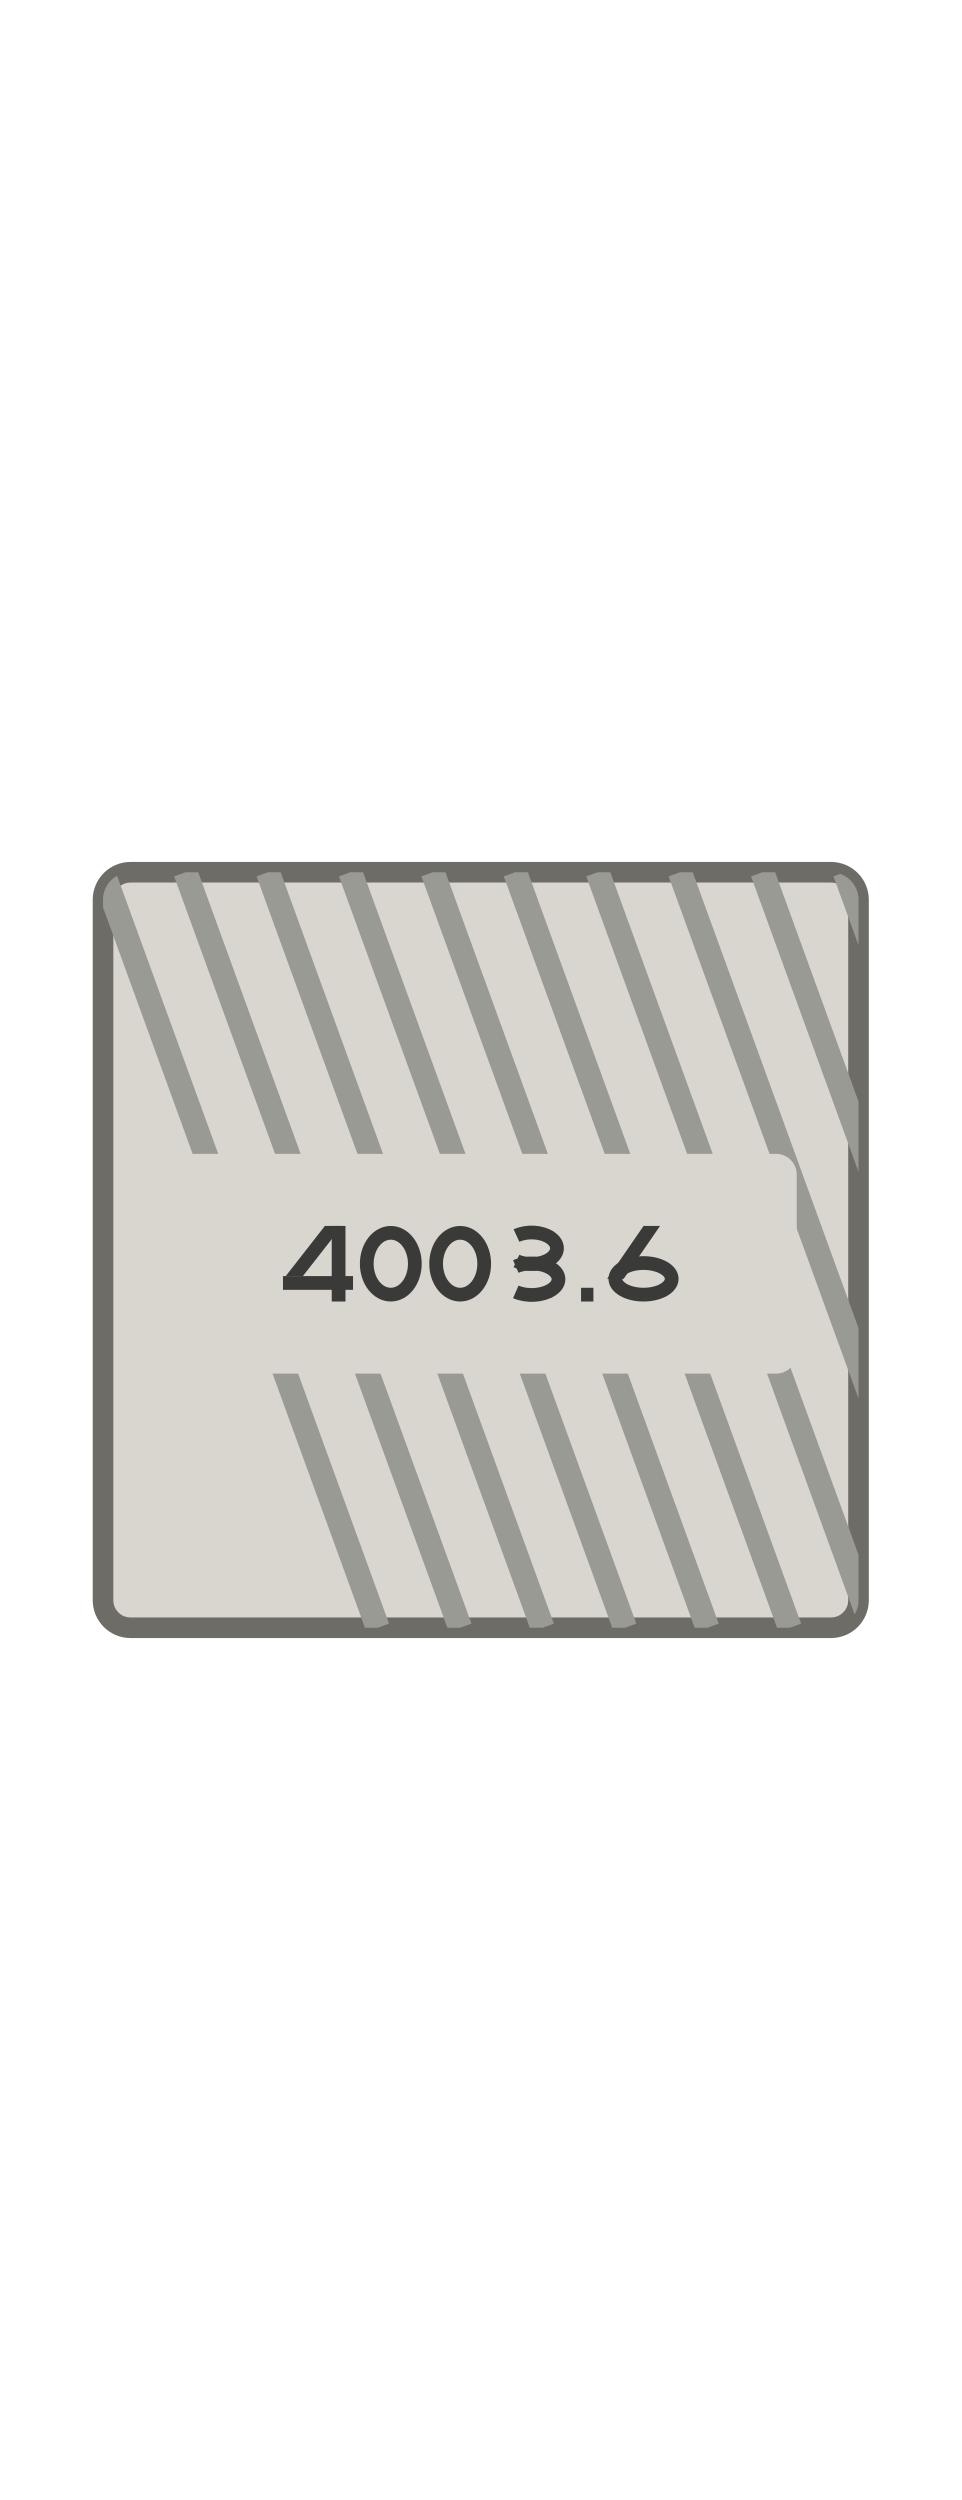
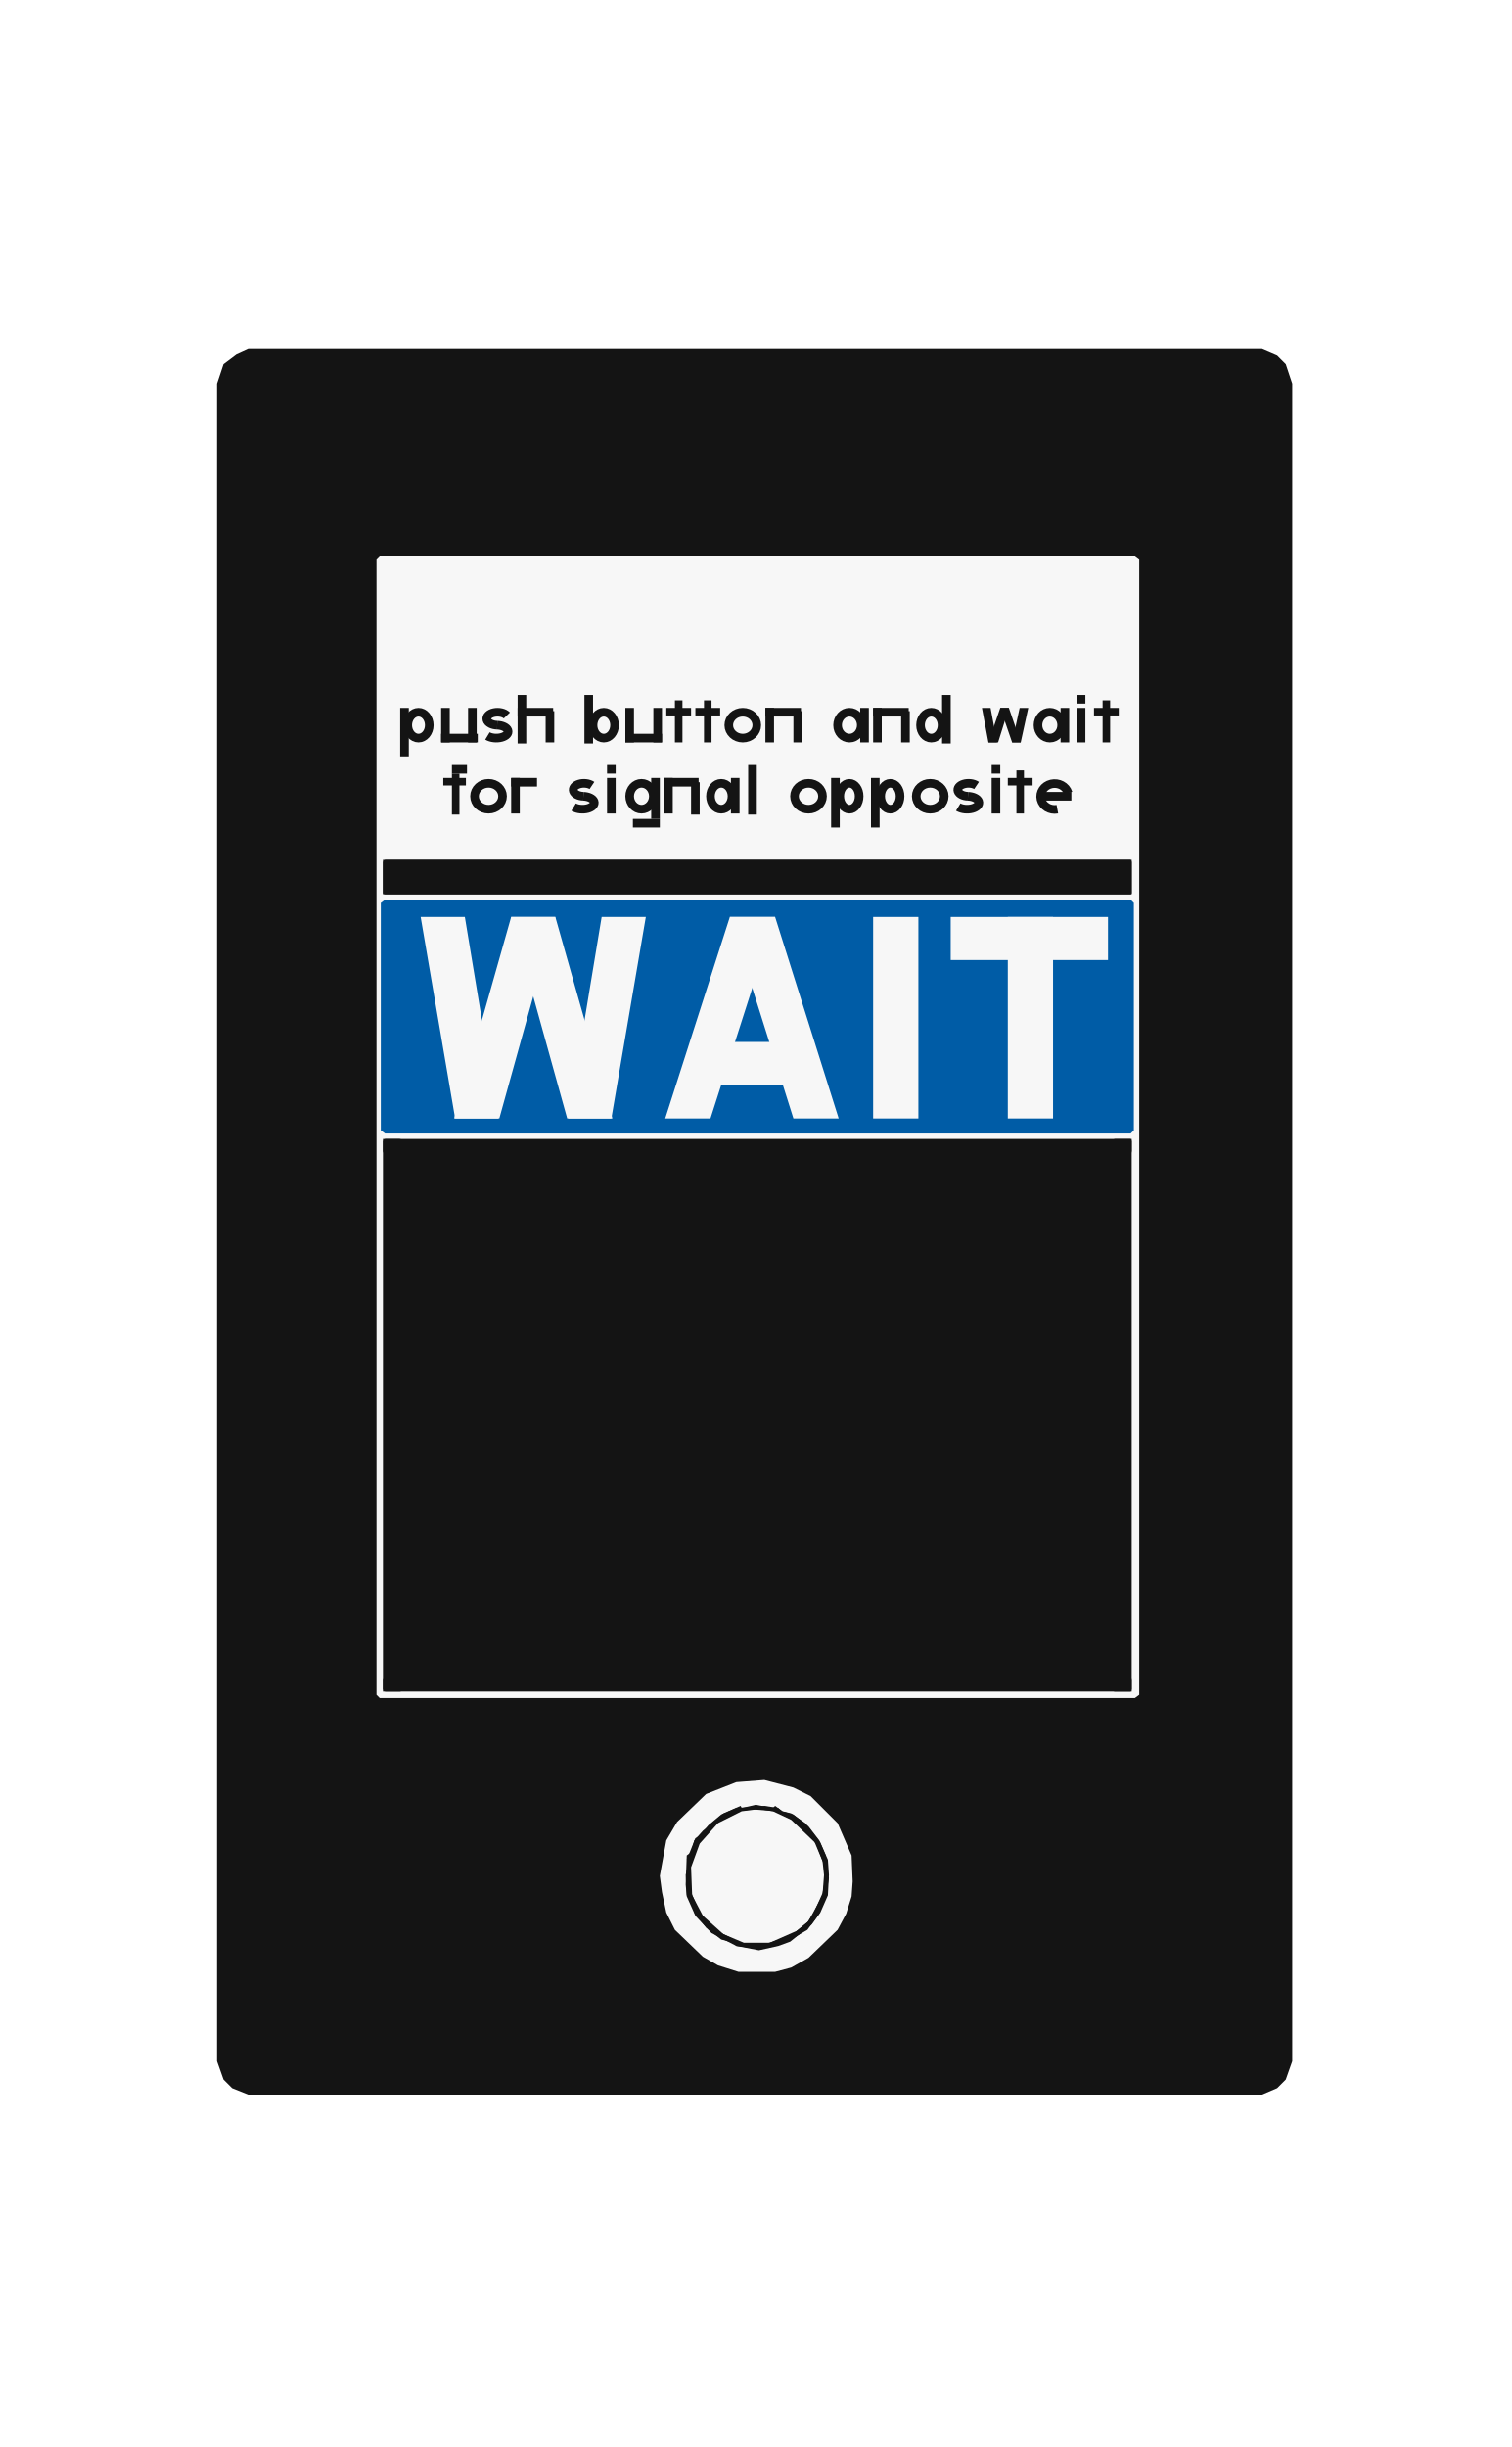
- <svg xmlns="http://www.w3.org/2000/svg" viewBox="-0.7 -1.82 1.4 3.64" width="160" height="416" role="img">
-   <g data-placeholder="1">
-     <rect x="-0.55" y="-0.55" width="1.10" height="1.10" rx="0.04" fill="#D8D6CE" stroke="#6E6C66" stroke-width="0.03" />
-     <clipPath id="ph4003x6">
-       <rect x="-0.55" y="-0.55" width="1.10" height="1.10" rx="0.04" />
-     </clipPath>
-     <g clip-path="url(#ph4003x6)">
-       <line x1="-0.550" y1="-0.55" x2="-0.150" y2="0.55" stroke="#9A9A94" stroke-width="0.035" />
-       <line x1="-0.430" y1="-0.55" x2="-0.030" y2="0.55" stroke="#9A9A94" stroke-width="0.035" />
-       <line x1="-0.310" y1="-0.55" x2="0.090" y2="0.55" stroke="#9A9A94" stroke-width="0.035" />
-       <line x1="-0.190" y1="-0.55" x2="0.210" y2="0.55" stroke="#9A9A94" stroke-width="0.035" />
-       <line x1="-0.070" y1="-0.55" x2="0.330" y2="0.55" stroke="#9A9A94" stroke-width="0.035" />
-       <line x1="0.050" y1="-0.55" x2="0.450" y2="0.55" stroke="#9A9A94" stroke-width="0.035" />
-       <line x1="0.170" y1="-0.55" x2="0.570" y2="0.55" stroke="#9A9A94" stroke-width="0.035" />
-       <line x1="0.290" y1="-0.55" x2="0.690" y2="0.55" stroke="#9A9A94" stroke-width="0.035" />
-       <line x1="0.410" y1="-0.55" x2="0.810" y2="0.55" stroke="#9A9A94" stroke-width="0.035" />
-       <line x1="0.530" y1="-0.55" x2="0.930" y2="0.55" stroke="#9A9A94" stroke-width="0.035" />
-     </g>
-     <rect x="-0.46" y="-0.14" width="0.92" height="0.32" rx="0.03" fill="#D8D6CE" />
-     <rect x="-0.217" y="-0.035" width="0.02" height="0.11" fill="#3A3A38" />
-     <polygon points="-0.227,-0.035 -0.202,-0.035 -0.259,0.038 -0.284,0.038" fill="#3A3A38" />
-     <rect x="-0.288" y="0.038" width="0.102" height="0.02" fill="#3A3A38" />
-     <ellipse cx="-0.131" cy="0.02" rx="0.035" ry="0.045" fill="none" stroke="#3A3A38" stroke-width="0.02" stroke-linecap="butt" />
-     <ellipse cx="-0.03" cy="0.02" rx="0.035" ry="0.045" fill="none" stroke="#3A3A38" stroke-width="0.02" stroke-linecap="butt" />
-     <path d="M 0.052 0.016 A 0.037 0.023 0 1 0 0.052 -0.021" fill="none" stroke="#3A3A38" stroke-width="0.02" stroke-linecap="butt" stroke-linejoin="miter" />
-     <path d="M 0.051 0.061 A 0.039 0.023 0 1 0 0.051 0.024" fill="none" stroke="#3A3A38" stroke-width="0.02" stroke-linecap="butt" stroke-linejoin="miter" />
-     <rect x="0.146" y="0.055" width="0.018" height="0.02" fill="#3A3A38" />
-     <ellipse cx="0.237" cy="0.042" rx="0.041" ry="0.023" fill="none" stroke="#3A3A38" stroke-width="0.02" stroke-linecap="butt" />
-     <polygon points="0.237,-0.035 0.261,-0.035 0.208,0.042 0.184,0.042" fill="#3A3A38" />
-   </g>
+ <svg xmlns="http://www.w3.org/2000/svg" viewBox="-0.7 -1.135 1.4 2.271" width="160" height="259" role="img">
+   <rect x="-0.5" y="-0.811" width="1.0" height="1.622" fill="none" />
+   <path d="M-0.482,-0.806 -0.494,-0.797 -0.5,-0.779 -0.5,0.778 -0.494,0.795 -0.486,0.803 -0.471,0.809 0.47,0.809 0.484,0.803 0.492,0.795 0.498,0.778 0.498,-0.779 0.492,-0.797 0.484,-0.805 0.47,-0.811 -0.471,-0.811Z" fill="#141414" fill-rule="evenodd" />
+   <path d="M-0.013,0.546 -0.035,0.557 -0.052,0.576 -0.06,0.598 -0.059,0.624 -0.049,0.643 -0.03,0.66 -0.011,0.668 0.013,0.668 0.038,0.657 0.048,0.649 0.054,0.64 0.062,0.622 0.064,0.611 0.062,0.592 0.056,0.576 0.033,0.554 0.016,0.546 0.003,0.544ZM-0.018,0.519 -0.046,0.53 -0.073,0.556 -0.083,0.573 -0.089,0.606 -0.087,0.621 -0.083,0.64 -0.075,0.656 -0.049,0.681 -0.035,0.689 -0.016,0.695 0.018,0.695 0.033,0.691 0.049,0.682 0.076,0.656 0.084,0.641 0.089,0.625 0.09,0.611 0.089,0.587 0.076,0.557 0.051,0.532 0.035,0.524 0.008,0.517ZM0,0.54 0.016,0.543 0.018,0.541 0.025,0.546 0.033,0.548 0.046,0.557 0.06,0.575 0.067,0.591 0.068,0.605 0.067,0.624 0.06,0.64 0.052,0.651 0.032,0.667 0.021,0.671 0.003,0.675 -0.018,0.671 -0.041,0.659 -0.056,0.643 -0.064,0.625 -0.065,0.614 -0.064,0.587 -0.06,0.584 -0.057,0.573 -0.049,0.564 -0.03,0.548 -0.014,0.541 -0.013,0.543ZM-0.349,-0.619 -0.352,-0.616 -0.352,0.438 -0.349,0.441 0.352,0.441 0.356,0.438 0.356,-0.616 0.352,-0.619ZM-0.346,-0.076 -0.344,-0.078 0.348,-0.078 0.349,-0.076 0.349,0.433 0.348,0.435 -0.344,0.435 -0.346,0.433ZM-0.346,-0.297 -0.344,-0.298 0.348,-0.298 0.349,-0.297 0.349,-0.086 0.348,-0.084 -0.344,-0.084 -0.346,-0.086ZM-0.346,-0.335 -0.344,-0.337 0.348,-0.337 0.349,-0.335 0.349,-0.306 0.348,-0.305 -0.344,-0.305 -0.346,-0.306Z" fill="#F7F7F7" fill-rule="evenodd" />
+   <path d="M-0.348,-0.297 -0.348,-0.086 -0.344,-0.083 0.348,-0.083 0.351,-0.086 0.351,-0.297 0.348,-0.3 -0.344,-0.3Z" fill="#005CA6" fill-rule="evenodd" />
+   <path d="M-0.018,0.543 -0.032,0.549 -0.044,0.559 -0.051,0.568 -0.056,0.571 -0.064,0.591 -0.062,0.592 -0.065,0.605 -0.064,0.624 -0.059,0.632 -0.057,0.64 -0.046,0.654 -0.032,0.665 -0.021,0.668 -0.018,0.671 -0.003,0.673 0.019,0.671 0.036,0.663 0.048,0.656 0.059,0.641 0.065,0.625 0.068,0.608 0.065,0.597 0.065,0.587 0.059,0.573 0.049,0.56 0.035,0.549 0.024,0.546 0.021,0.543 0.008,0.541ZM-0.006,0.544 0.018,0.546 0.035,0.554 0.054,0.573 0.064,0.597 0.062,0.624 0.049,0.648 0.032,0.662 0.006,0.67 -0.014,0.668 -0.038,0.656 -0.052,0.64 -0.06,0.621 -0.062,0.61 -0.059,0.587 -0.048,0.568 -0.03,0.552 -0.016,0.546ZM0.349,0.422 0.348,0.427 0.341,0.433 0.332,0.435 0.349,0.435ZM-0.346,0.422 -0.346,0.435 -0.329,0.435 -0.338,0.433 -0.344,0.427ZM0.332,-0.078 0.341,-0.076 0.348,-0.07 0.349,-0.065 0.349,-0.078ZM-0.346,-0.065 -0.344,-0.07 -0.338,-0.076 -0.329,-0.078 -0.346,-0.078ZM-0.346,-0.337 -0.346,-0.305 0.349,-0.305 0.349,-0.337Z" fill="#141414" fill-rule="evenodd" />
+   <rect x="-0.33" y="-0.478" width="0.008" height="0.045" fill="#141414" />
+   <ellipse cx="-0.313" cy="-0.462" rx="0.01" ry="0.012" fill="none" stroke="#141414" stroke-width="0.008" stroke-linecap="butt" />
+   <rect x="-0.292" y="-0.478" width="0.008" height="0.032" fill="#141414" />
+   <rect x="-0.267" y="-0.478" width="0.008" height="0.032" fill="#141414" />
+   <rect x="-0.292" y="-0.454" width="0.034" height="0.008" fill="#141414" />
+   <path d="M -0.231 -0.471 A 0.010 0.006 0 1 0 -0.240 -0.462" fill="none" stroke="#141414" stroke-width="0.008" stroke-linecap="butt" stroke-linejoin="miter" />
+   <path d="M -0.249 -0.452 A 0.011 0.006 0 1 0 -0.240 -0.462" fill="none" stroke="#141414" stroke-width="0.008" stroke-linecap="butt" stroke-linejoin="miter" />
+   <rect x="-0.221" y="-0.49" width="0.008" height="0.045" fill="#141414" />
+   <rect x="-0.221" y="-0.478" width="0.033" height="0.008" fill="#141414" />
+   <rect x="-0.195" y="-0.475" width="0.008" height="0.029" fill="#141414" />
+   <rect x="-0.159" y="-0.49" width="0.008" height="0.045" fill="#141414" />
+   <ellipse cx="-0.141" cy="-0.462" rx="0.01" ry="0.012" fill="none" stroke="#141414" stroke-width="0.008" stroke-linecap="butt" />
+   <rect x="-0.121" y="-0.478" width="0.008" height="0.032" fill="#141414" />
+   <rect x="-0.095" y="-0.478" width="0.008" height="0.032" fill="#141414" />
+   <rect x="-0.121" y="-0.454" width="0.034" height="0.008" fill="#141414" />
+   <rect x="-0.075" y="-0.485" width="0.007" height="0.039" fill="#141414" />
+   <rect x="-0.083" y="-0.478" width="0.023" height="0.007" fill="#141414" />
+   <rect x="-0.048" y="-0.485" width="0.007" height="0.039" fill="#141414" />
+   <rect x="-0.056" y="-0.478" width="0.023" height="0.007" fill="#141414" />
+   <ellipse cx="-0.012" cy="-0.462" rx="0.013" ry="0.012" fill="none" stroke="#141414" stroke-width="0.008" stroke-linecap="butt" />
+   <rect x="0.009" y="-0.478" width="0.008" height="0.032" fill="#141414" />
+   <rect x="0.009" y="-0.478" width="0.033" height="0.008" fill="#141414" />
+   <rect x="0.035" y="-0.475" width="0.008" height="0.029" fill="#141414" />
+   <ellipse cx="0.087" cy="-0.462" rx="0.011" ry="0.012" fill="none" stroke="#141414" stroke-width="0.008" stroke-linecap="butt" />
+   <rect x="0.097" y="-0.478" width="0.008" height="0.032" fill="#141414" />
+   <rect x="0.109" y="-0.478" width="0.008" height="0.032" fill="#141414" />
+   <rect x="0.109" y="-0.478" width="0.033" height="0.008" fill="#141414" />
+   <rect x="0.135" y="-0.475" width="0.008" height="0.029" fill="#141414" />
+   <rect x="0.173" y="-0.49" width="0.008" height="0.045" fill="#141414" />
+   <ellipse cx="0.163" cy="-0.462" rx="0.01" ry="0.012" fill="none" stroke="#141414" stroke-width="0.008" stroke-linecap="butt" />
+   <polygon points="0.21,-0.478 0.218,-0.478 0.224,-0.446 0.216,-0.446" fill="#141414" />
+   <polygon points="0.227,-0.478 0.235,-0.478 0.225,-0.446 0.216,-0.446" fill="#141414" />
+   <polygon points="0.227,-0.478 0.235,-0.478 0.246,-0.446 0.238,-0.446" fill="#141414" />
+   <polygon points="0.245,-0.478 0.253,-0.478 0.246,-0.446 0.238,-0.446" fill="#141414" />
+   <ellipse cx="0.273" cy="-0.462" rx="0.011" ry="0.012" fill="none" stroke="#141414" stroke-width="0.008" stroke-linecap="butt" />
+   <rect x="0.283" y="-0.478" width="0.008" height="0.032" fill="#141414" />
+   <rect x="0.298" y="-0.478" width="0.008" height="0.032" fill="#141414" />
+   <rect x="0.298" y="-0.49" width="0.008" height="0.008" fill="#141414" />
+   <rect x="0.322" y="-0.485" width="0.007" height="0.039" fill="#141414" />
+   <rect x="0.314" y="-0.478" width="0.023" height="0.007" fill="#141414" />
+   <rect x="-0.282" y="-0.417" width="0.007" height="0.038" fill="#141414" />
+   <rect x="-0.282" y="-0.425" width="0.014" height="0.008" fill="#141414" />
+   <rect x="-0.29" y="-0.413" width="0.021" height="0.007" fill="#141414" />
+   <ellipse cx="-0.248" cy="-0.396" rx="0.013" ry="0.012" fill="none" stroke="#141414" stroke-width="0.008" stroke-linecap="butt" />
+   <rect x="-0.227" y="-0.413" width="0.008" height="0.033" fill="#141414" />
+   <rect x="-0.227" y="-0.413" width="0.024" height="0.008" fill="#141414" />
+   <path d="M -0.152 -0.406 A 0.010 0.006 0 1 0 -0.160 -0.396" fill="none" stroke="#141414" stroke-width="0.008" stroke-linecap="butt" stroke-linejoin="miter" />
+   <path d="M -0.169 -0.386 A 0.011 0.006 0 1 0 -0.160 -0.396" fill="none" stroke="#141414" stroke-width="0.008" stroke-linecap="butt" stroke-linejoin="miter" />
+   <rect x="-0.138" y="-0.413" width="0.008" height="0.033" fill="#141414" />
+   <rect x="-0.138" y="-0.425" width="0.008" height="0.008" fill="#141414" />
+   <ellipse cx="-0.106" cy="-0.396" rx="0.011" ry="0.012" fill="none" stroke="#141414" stroke-width="0.008" stroke-linecap="butt" />
+   <rect x="-0.097" y="-0.413" width="0.008" height="0.038" fill="#141414" />
+   <rect x="-0.114" y="-0.375" width="0.025" height="0.008" fill="#141414" />
+   <rect x="-0.085" y="-0.413" width="0.008" height="0.033" fill="#141414" />
+   <rect x="-0.085" y="-0.413" width="0.032" height="0.008" fill="#141414" />
+   <rect x="-0.06" y="-0.409" width="0.008" height="0.03" fill="#141414" />
+   <ellipse cx="-0.032" cy="-0.396" rx="0.01" ry="0.012" fill="none" stroke="#141414" stroke-width="0.008" stroke-linecap="butt" />
+   <rect x="-0.023" y="-0.413" width="0.008" height="0.033" fill="#141414" />
+   <rect x="-0.007" y="-0.425" width="0.008" height="0.046" fill="#141414" />
+   <ellipse cx="0.049" cy="-0.396" rx="0.013" ry="0.012" fill="none" stroke="#141414" stroke-width="0.008" stroke-linecap="butt" />
+   <rect x="0.07" y="-0.413" width="0.008" height="0.046" fill="#141414" />
+   <ellipse cx="0.087" cy="-0.396" rx="0.009" ry="0.012" fill="none" stroke="#141414" stroke-width="0.008" stroke-linecap="butt" />
+   <rect x="0.107" y="-0.413" width="0.008" height="0.046" fill="#141414" />
+   <ellipse cx="0.125" cy="-0.396" rx="0.009" ry="0.012" fill="none" stroke="#141414" stroke-width="0.008" stroke-linecap="butt" />
+   <ellipse cx="0.162" cy="-0.396" rx="0.013" ry="0.012" fill="none" stroke="#141414" stroke-width="0.008" stroke-linecap="butt" />
+   <path d="M 0.205 -0.406 A 0.010 0.006 0 1 0 0.197 -0.396" fill="none" stroke="#141414" stroke-width="0.008" stroke-linecap="butt" stroke-linejoin="miter" />
+   <path d="M 0.188 -0.386 A 0.011 0.006 0 1 0 0.197 -0.396" fill="none" stroke="#141414" stroke-width="0.008" stroke-linecap="butt" stroke-linejoin="miter" />
+   <rect x="0.219" y="-0.413" width="0.008" height="0.033" fill="#141414" />
+   <rect x="0.219" y="-0.425" width="0.008" height="0.008" fill="#141414" />
+   <rect x="0.242" y="-0.42" width="0.007" height="0.04" fill="#141414" />
+   <rect x="0.234" y="-0.413" width="0.023" height="0.007" fill="#141414" />
+   <path d="M 0.290 -0.399 A 0.013 0.012 0 1 0 0.280 -0.384" fill="none" stroke="#141414" stroke-width="0.008" stroke-linecap="butt" stroke-linejoin="miter" />
+   <rect x="0.263" y="-0.4" width="0.03" height="0.008" fill="#141414" />
+   <polygon points="-0.311,-0.284 -0.27,-0.284 -0.239,-0.097 -0.279,-0.097" fill="#F7F7F7" />
+   <polygon points="-0.227,-0.284 -0.186,-0.284 -0.238,-0.097 -0.28,-0.097" fill="#F7F7F7" />
+   <polygon points="-0.227,-0.284 -0.186,-0.284 -0.133,-0.097 -0.175,-0.097" fill="#F7F7F7" />
+   <polygon points="-0.143,-0.284 -0.102,-0.284 -0.134,-0.097 -0.174,-0.097" fill="#F7F7F7" />
+   <polygon points="-0.024,-0.284 0.018,-0.284 -0.042,-0.097 -0.084,-0.097" fill="#F7F7F7" />
+   <polygon points="-0.024,-0.284 0.018,-0.284 0.077,-0.097 0.035,-0.097" fill="#F7F7F7" />
+   <rect x="-0.046" y="-0.168" width="0.085" height="0.04" fill="#F7F7F7" />
+   <rect x="0.109" y="-0.284" width="0.042" height="0.187" fill="#F7F7F7" />
+   <rect x="0.181" y="-0.284" width="0.146" height="0.04" fill="#F7F7F7" />
+   <rect x="0.234" y="-0.284" width="0.042" height="0.187" fill="#F7F7F7" />
</svg>
